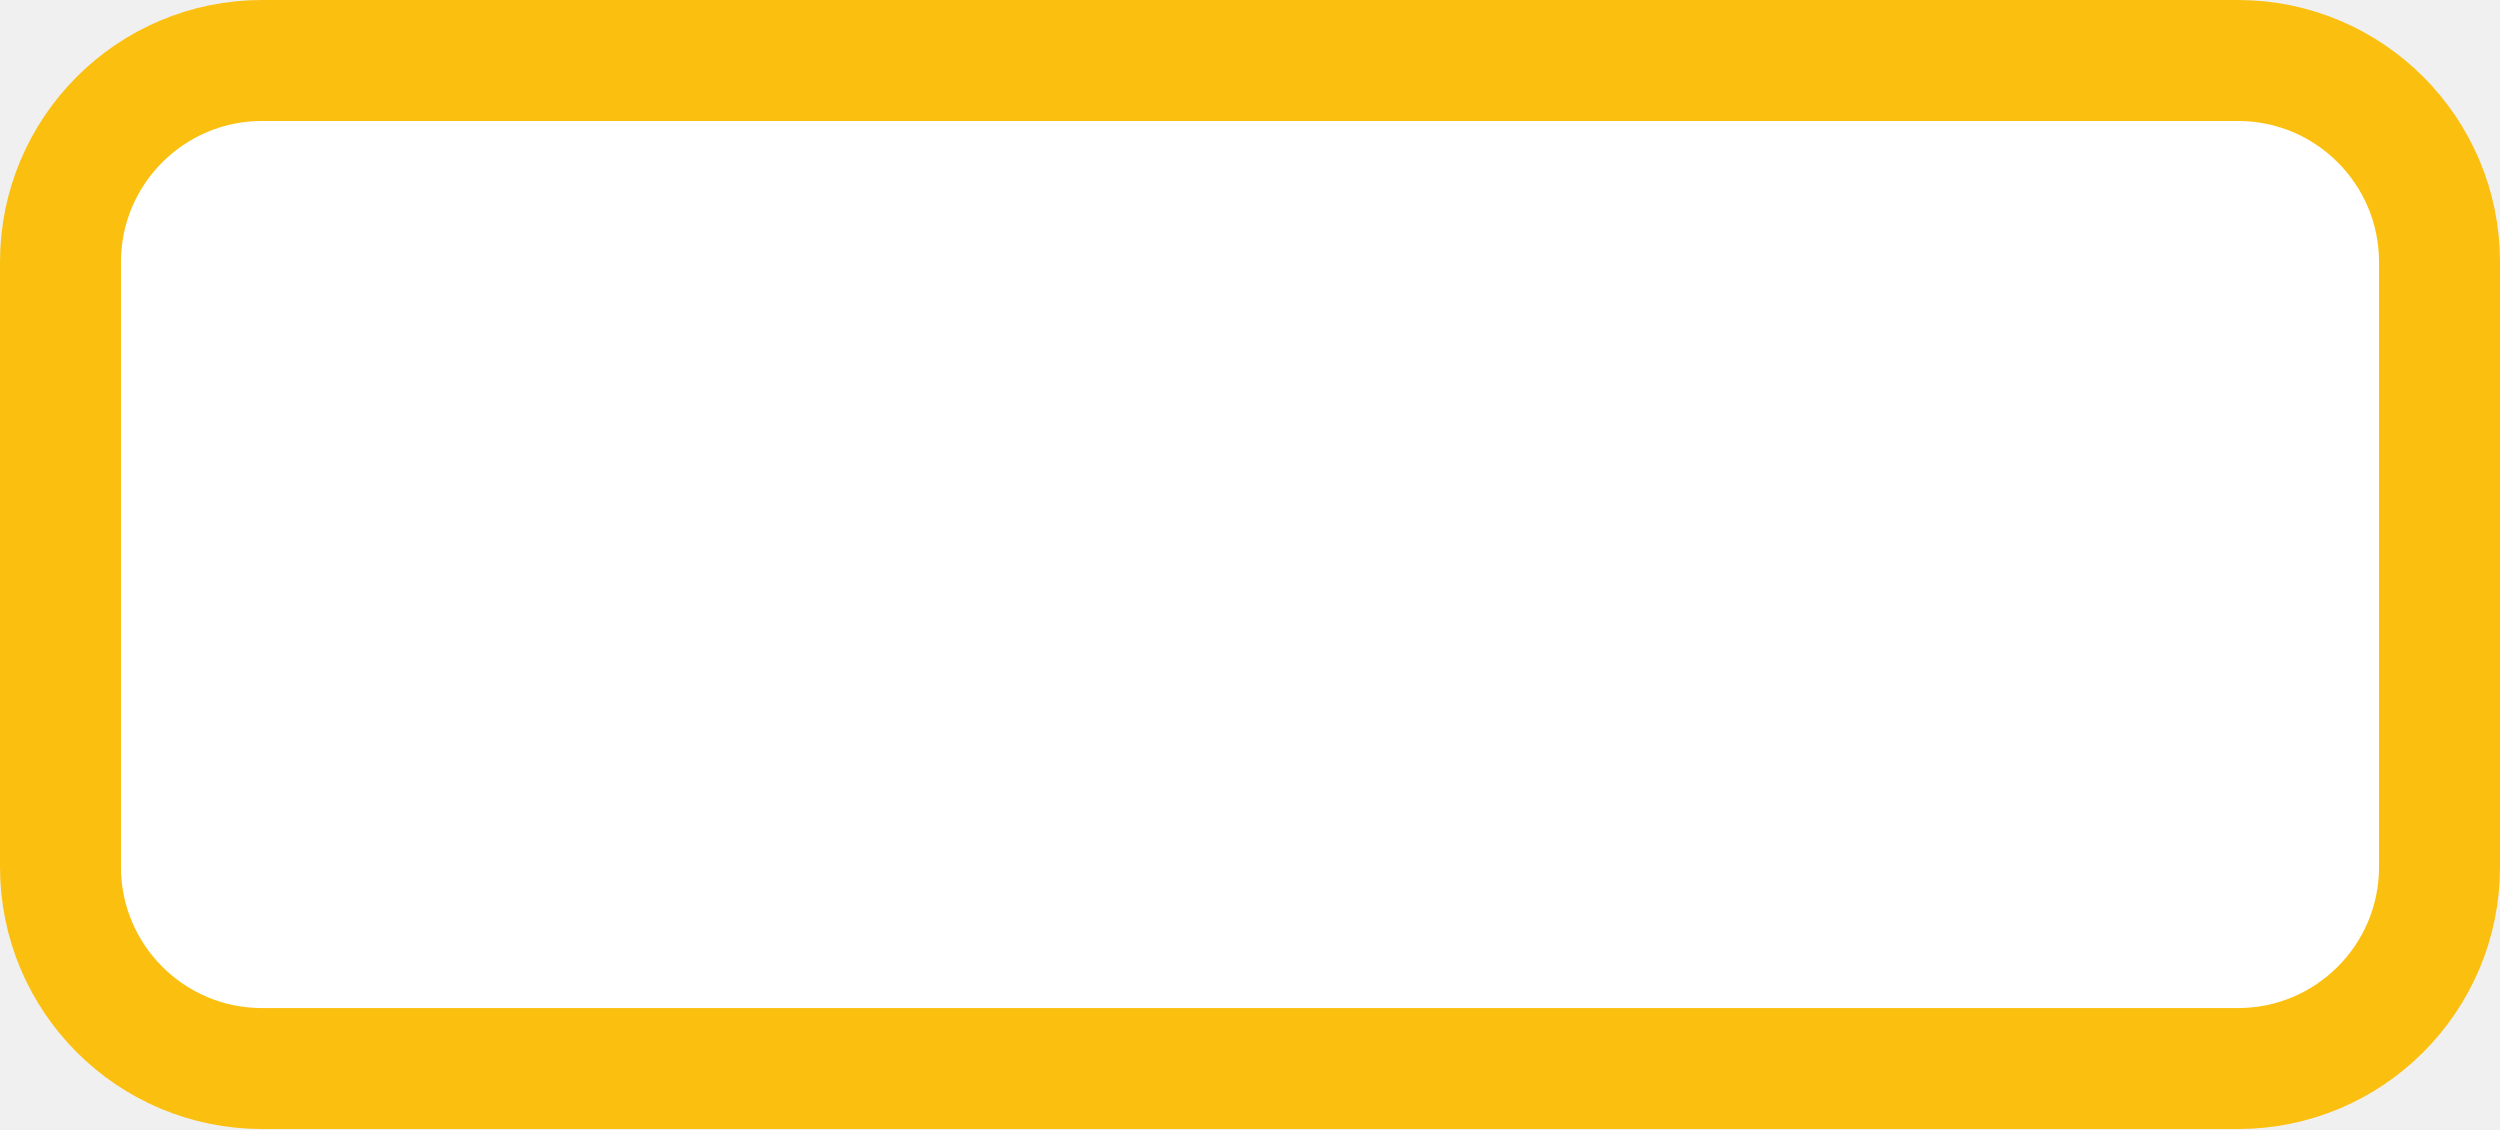
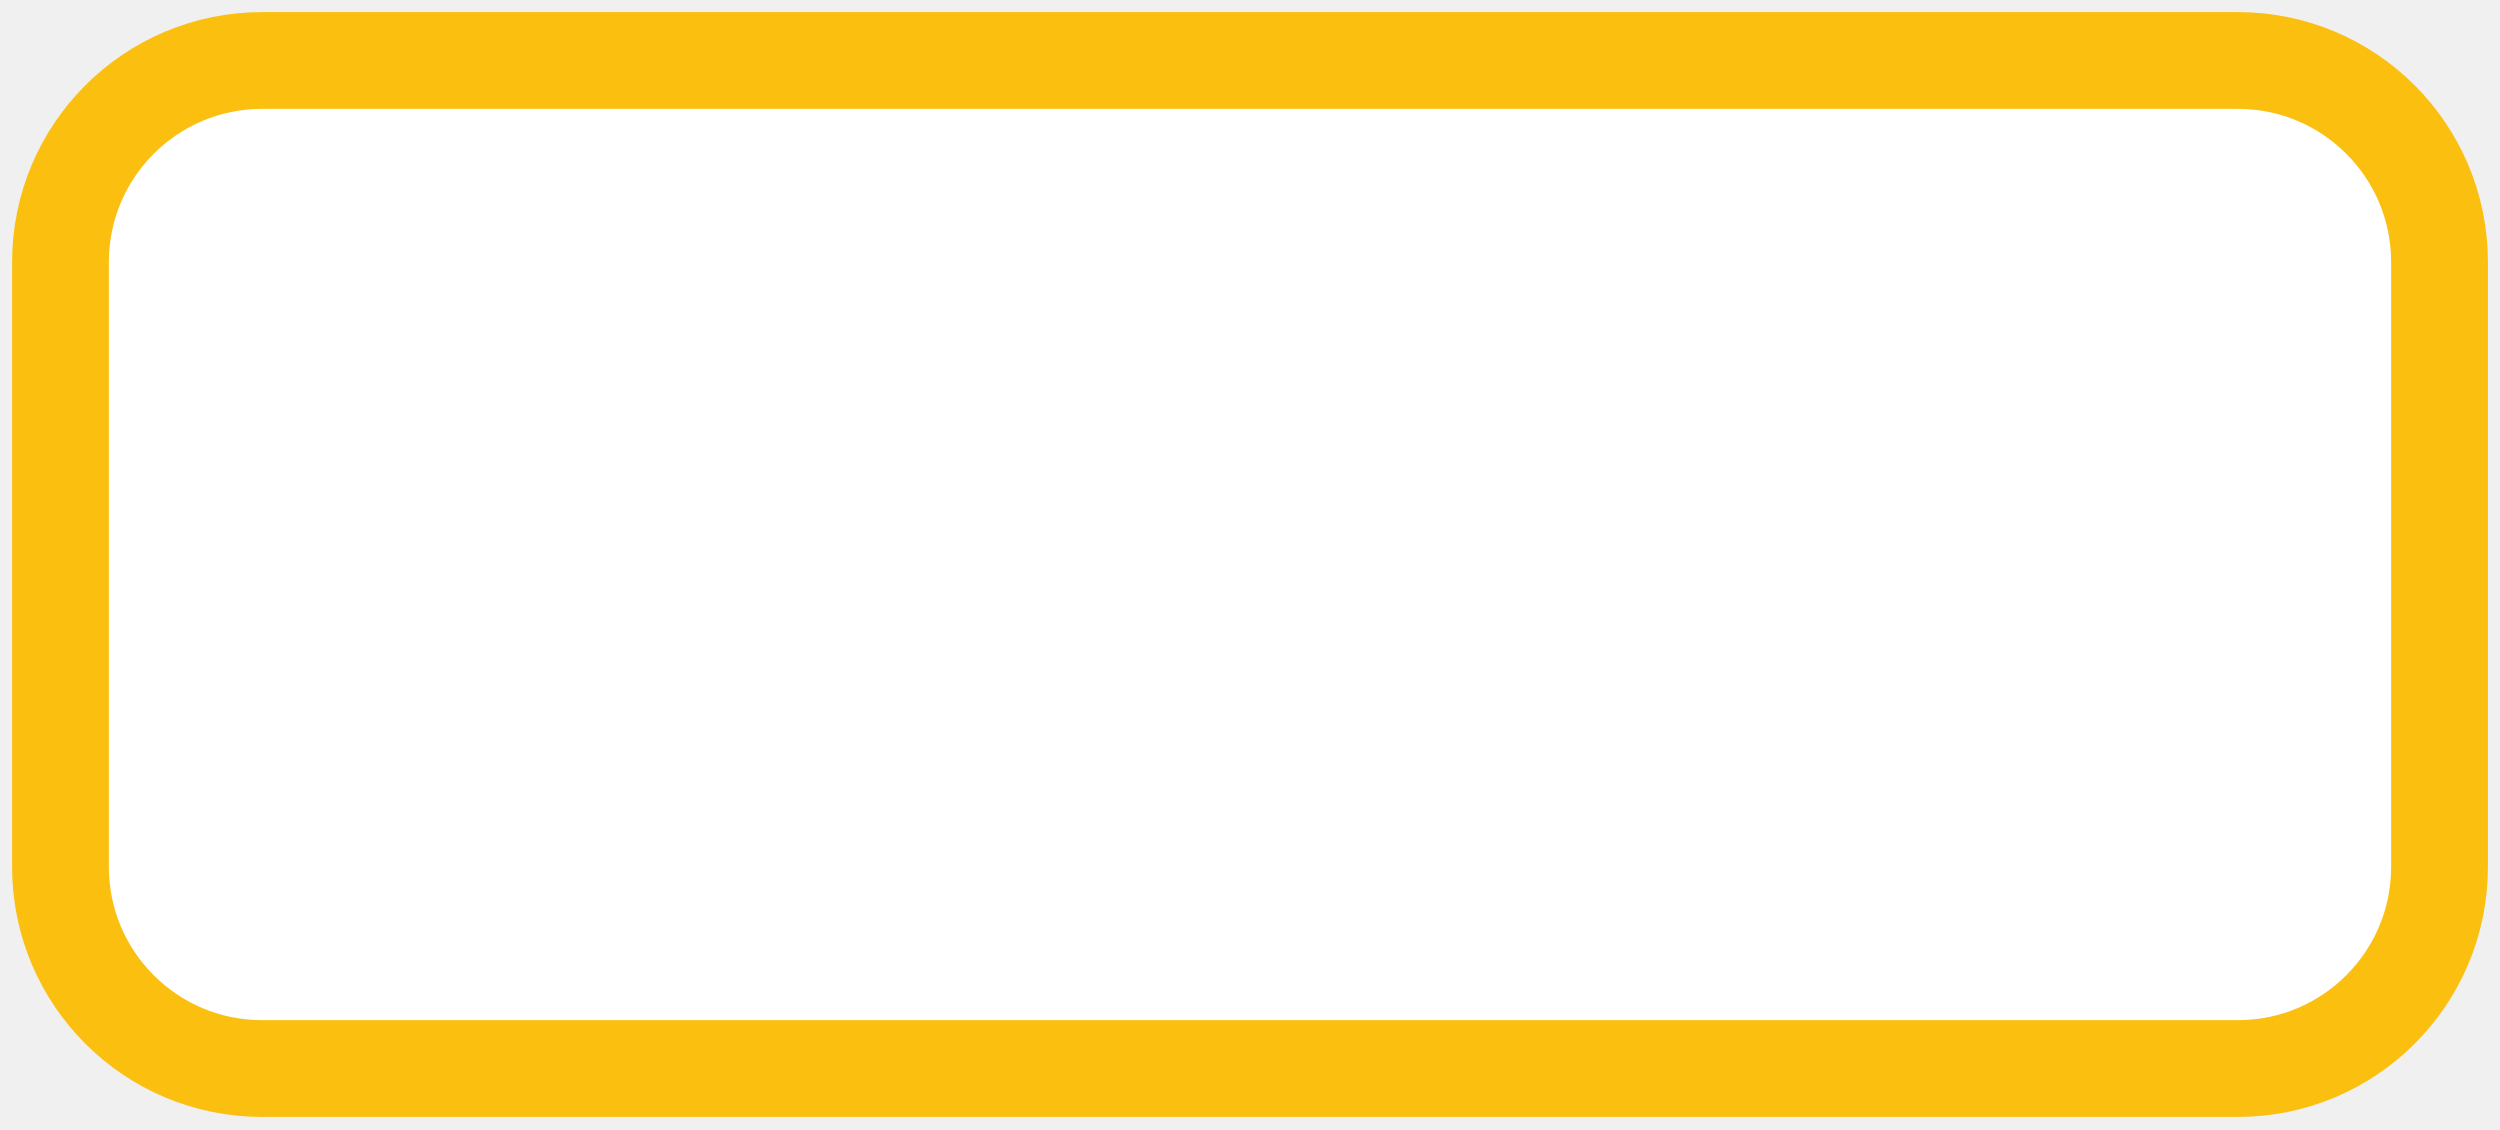
<svg xmlns="http://www.w3.org/2000/svg" width="31" height="14" viewBox="0 0 31 14">
-   <rect x="0.75" y="0.75" width="29.5" height="12.5" rx="2.5" fill="#ffffff" stroke="#fbbf10" stroke-width="1.5" />
+   <rect x="0.75" y="0.75" width="29.5" height="12.5" rx="2.5" fill="#ffffff" stroke="#fbbf10" stroke-width="1.2" />
</svg>
